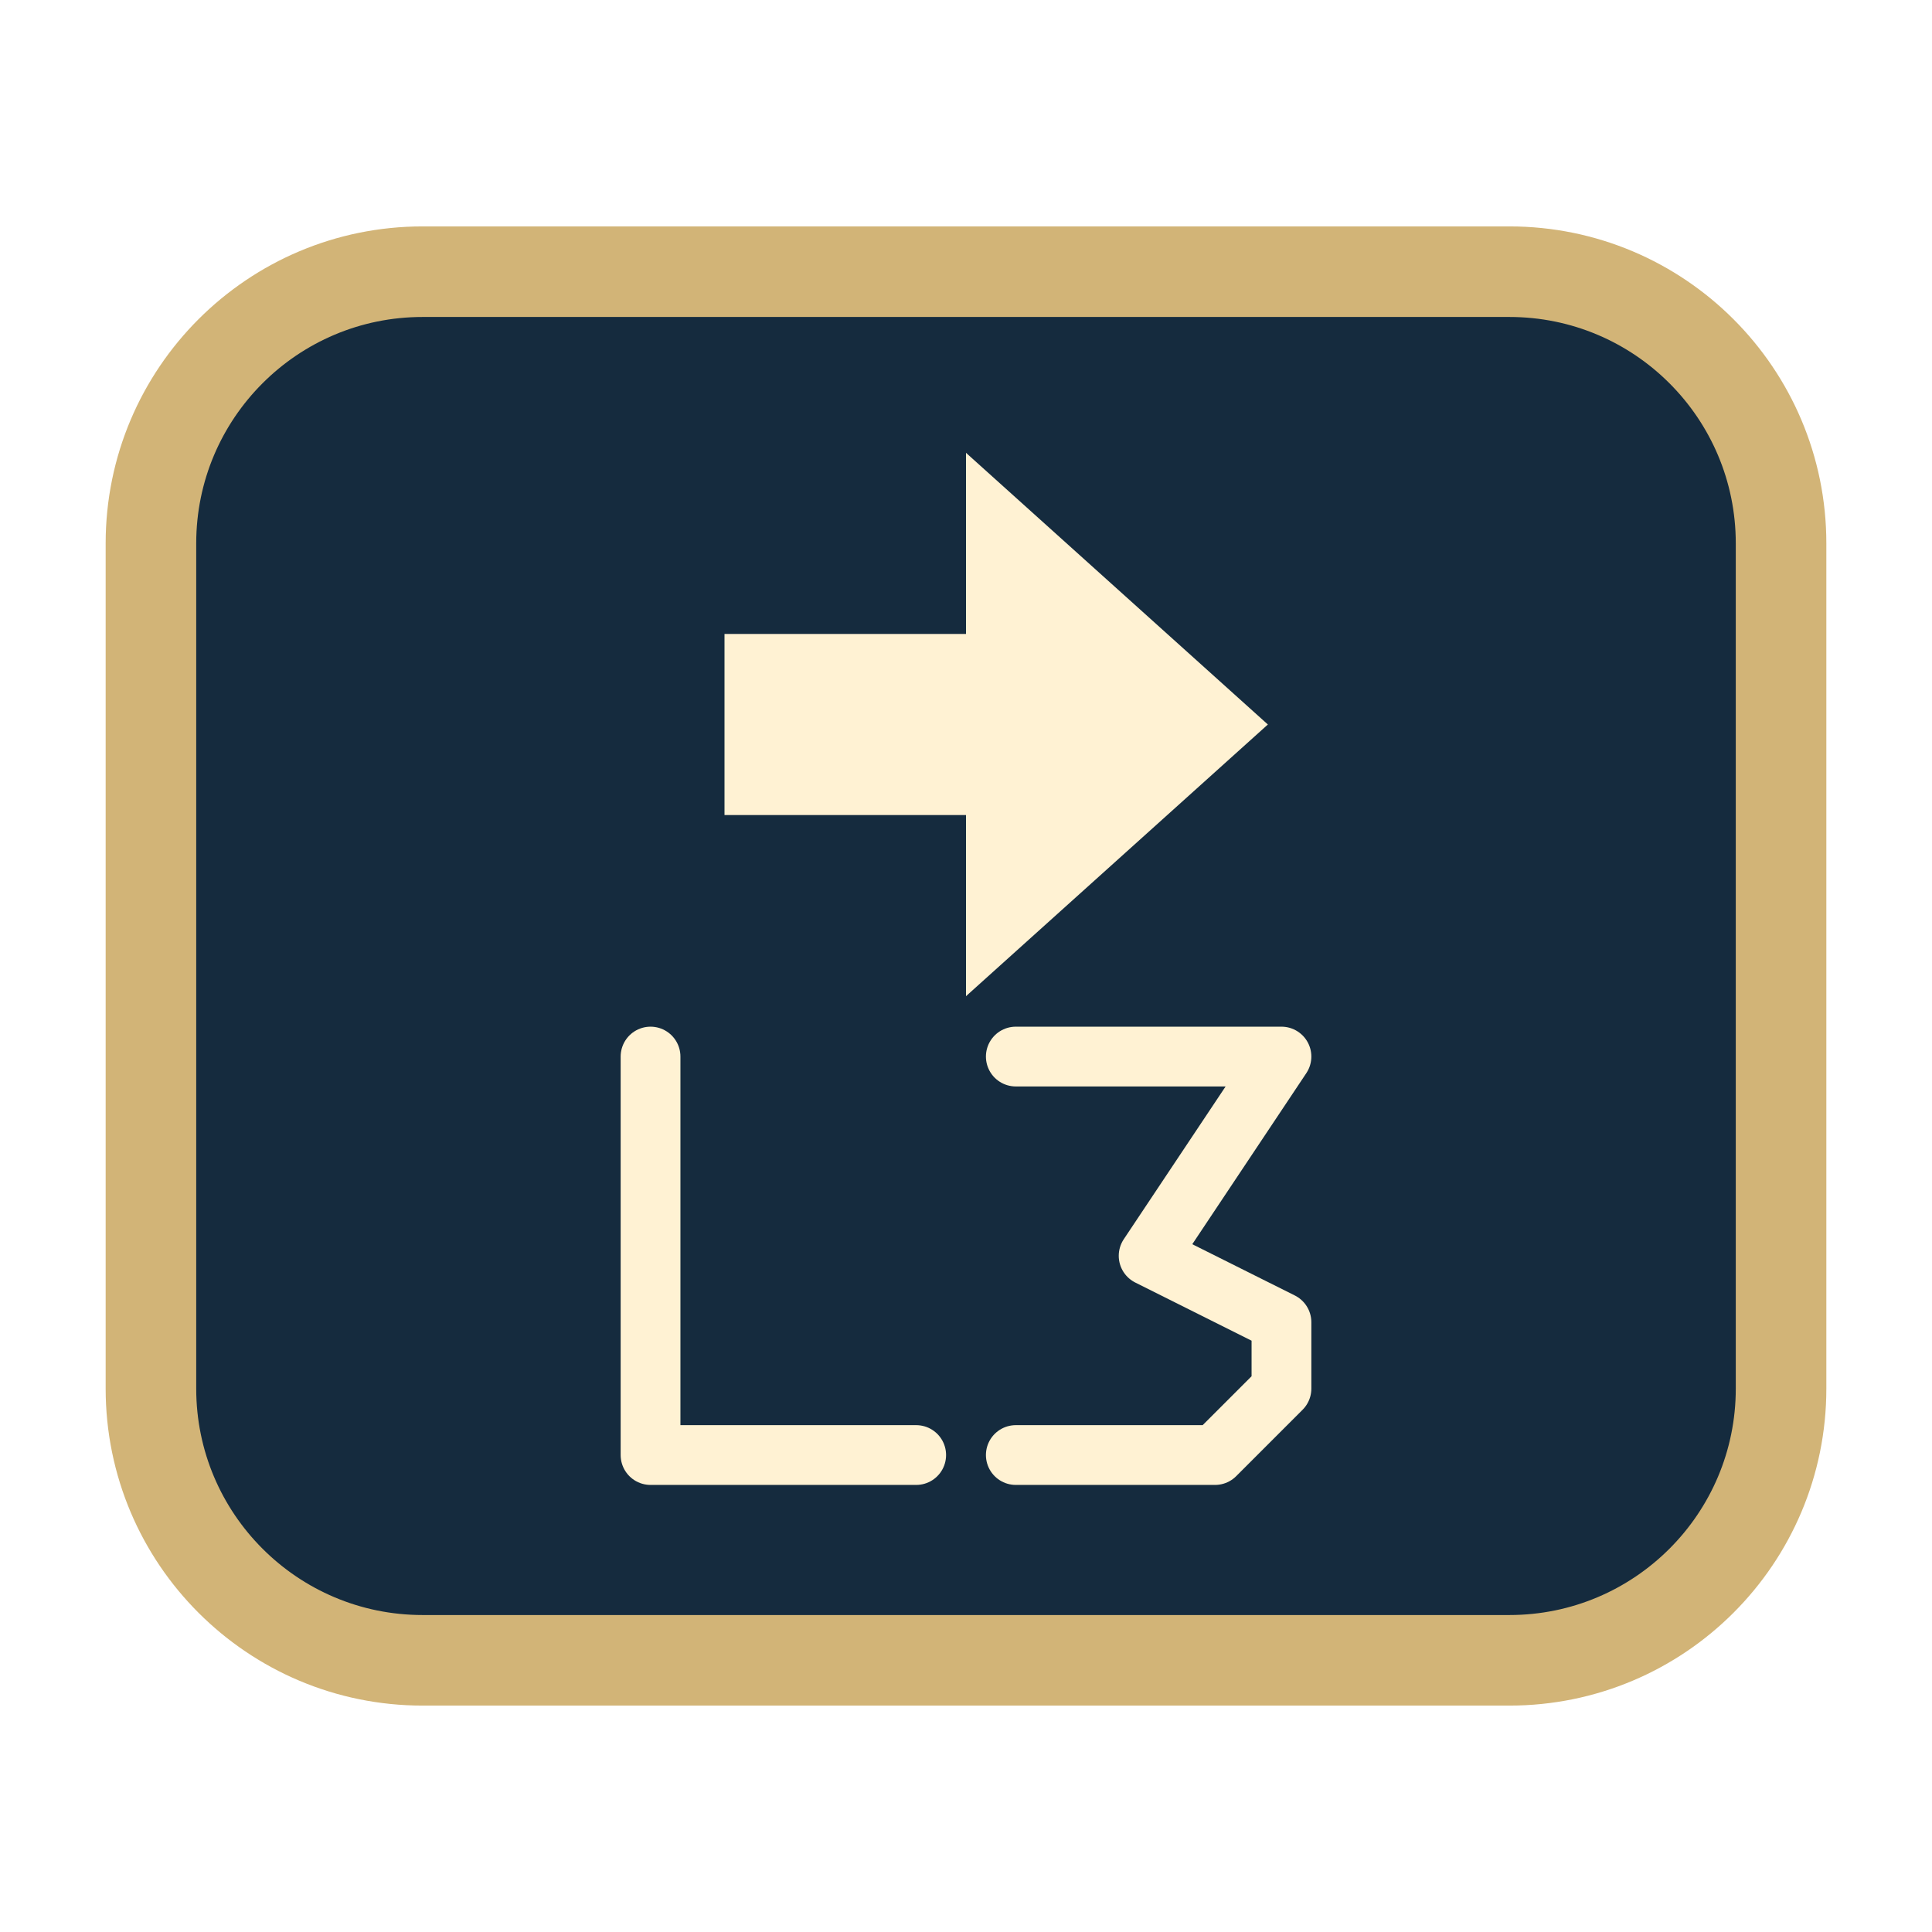
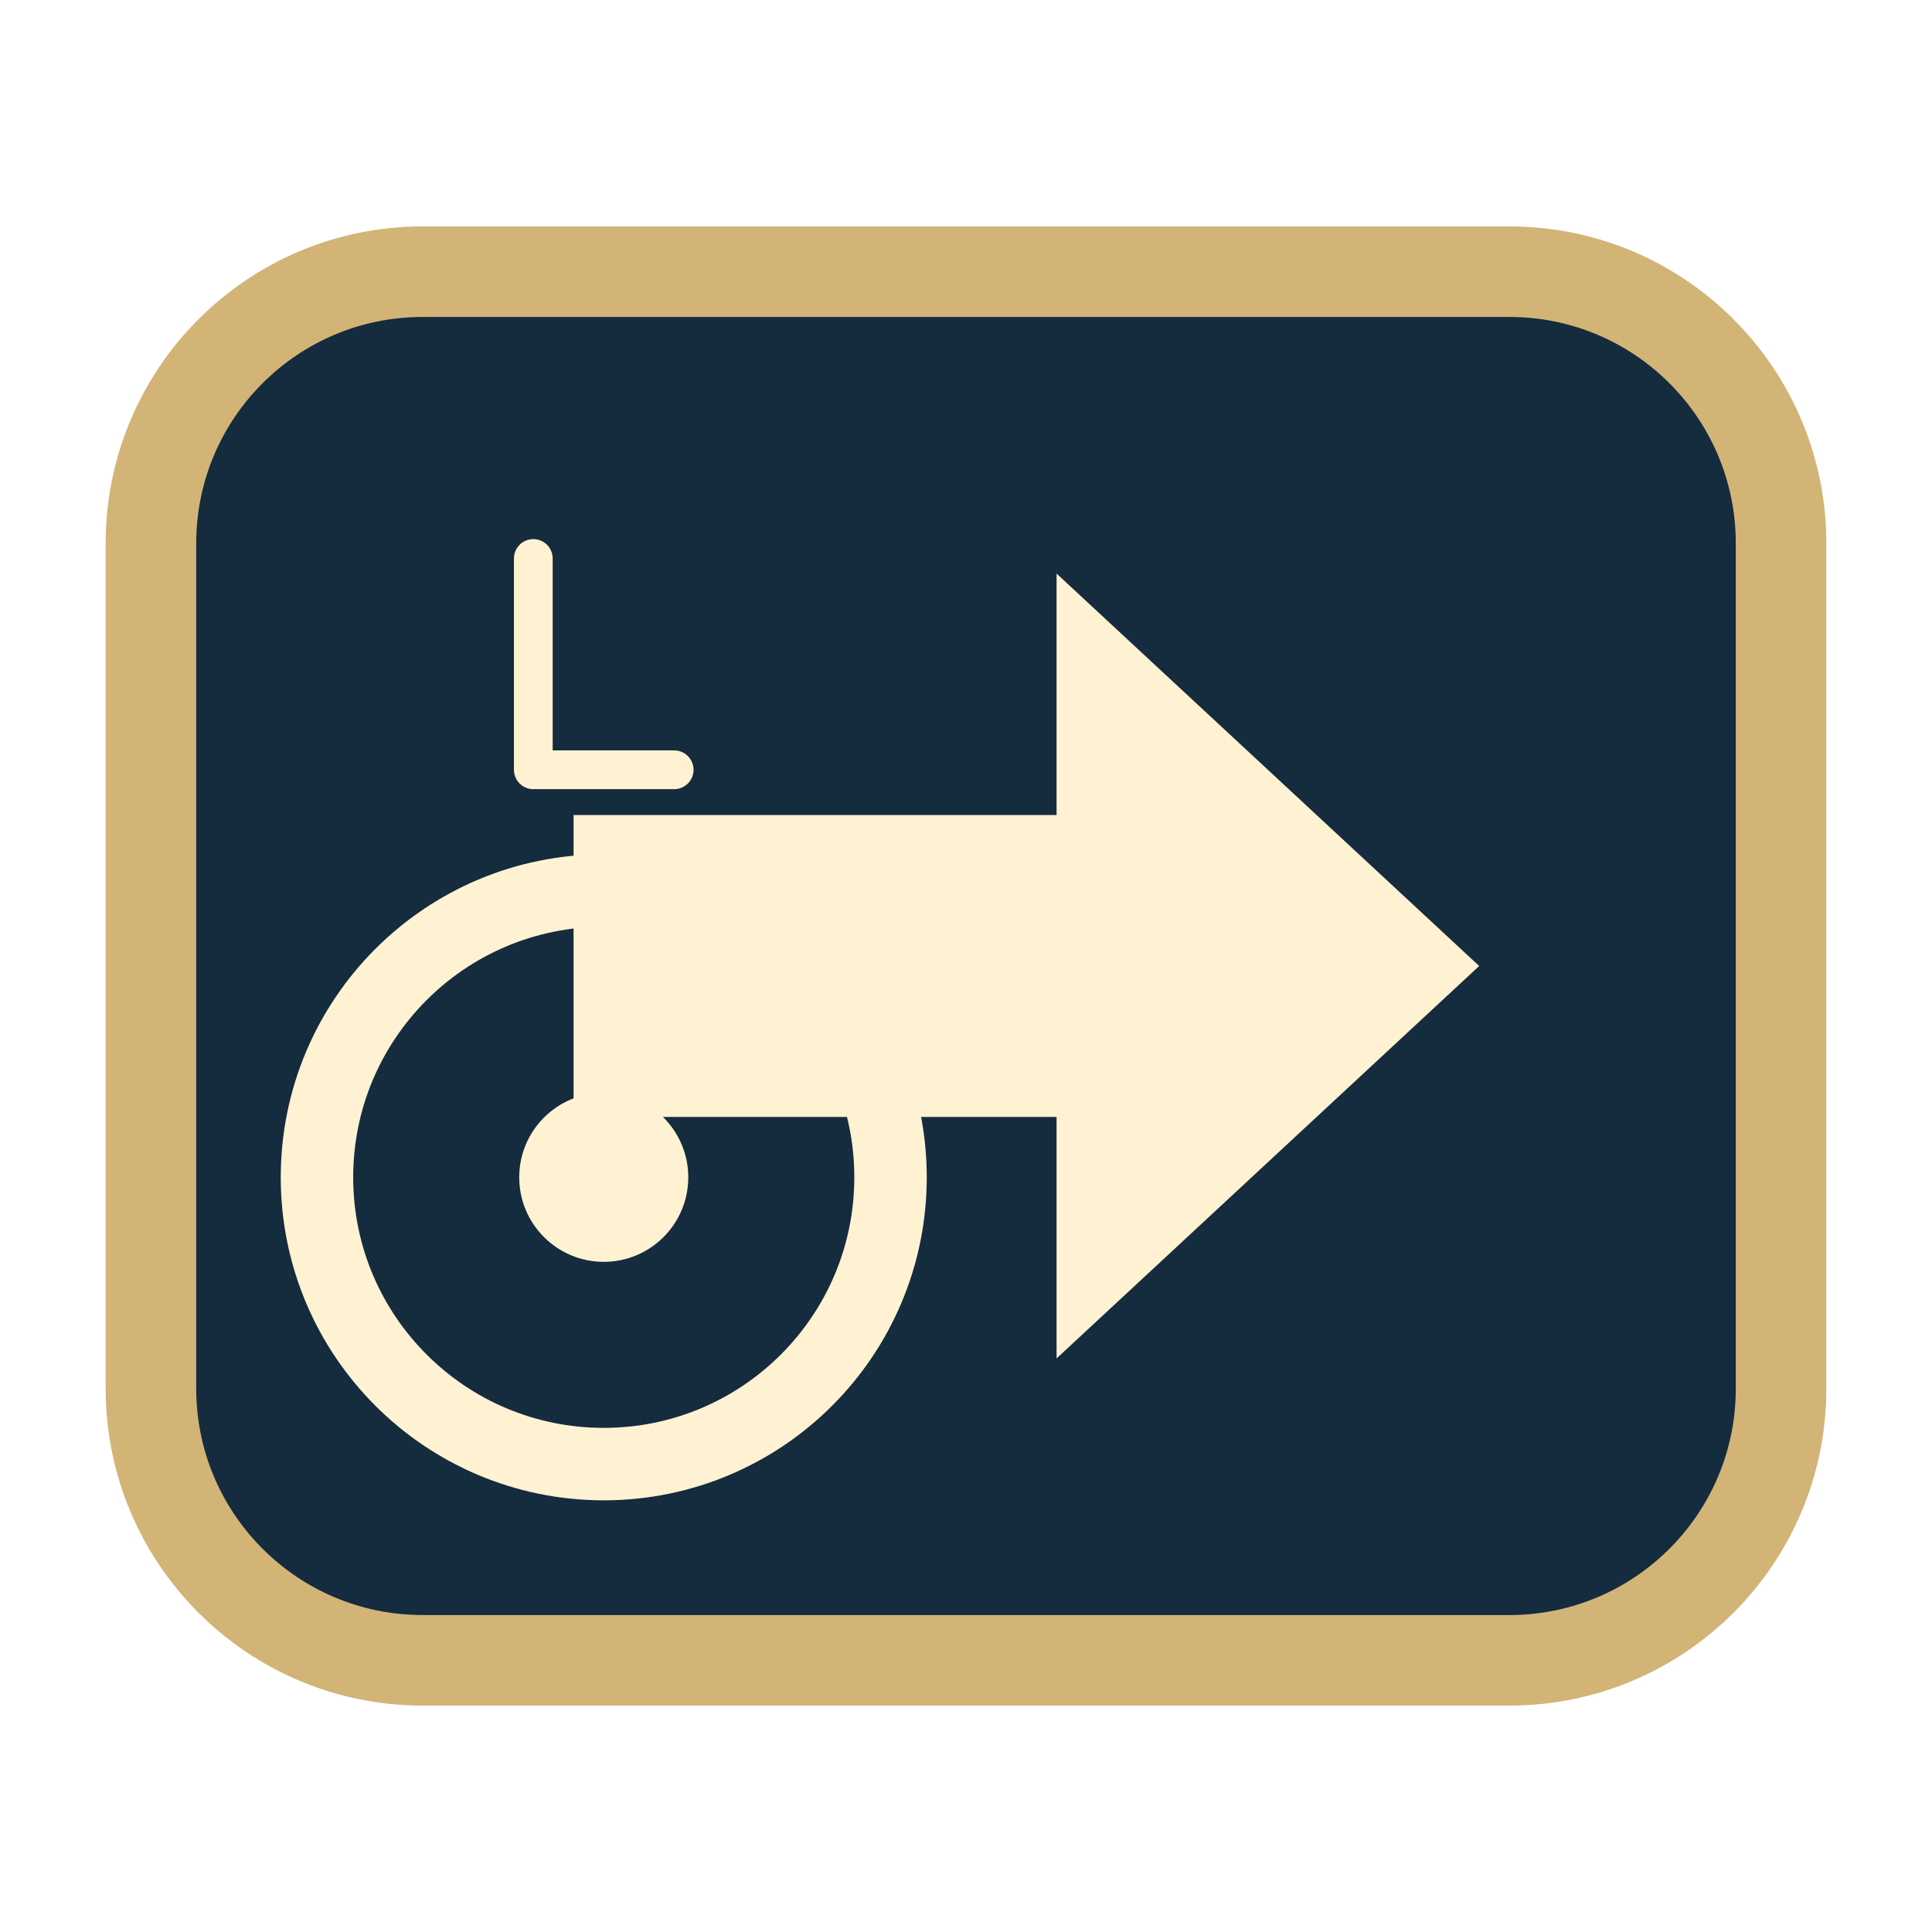
<svg xmlns="http://www.w3.org/2000/svg" viewBox="0 0 64 64" width="64" height="64">
  <g fill="#152b3e" stroke="#d2b477" stroke-width="3">
    <rect x="5" y="9" width="54" height="46" rx="9" />
  </g>
-   <g transform="translate(21.55 35) scale(1.1)" fill="none" stroke="#fff2d3" stroke-width="1.8" stroke-linecap="round" stroke-linejoin="round">
-     <polyline transform="translate(0 0)" points="0,0 0,12 8,12" />
-     <polyline transform="translate(11 0)" points="0,0 8,0 4,6 8,8 8,10 6,12 0,12" />
+   <g>
+     <path d="M49 32 L35 45 V37 H19 V27 H35 V19 Z" fill="#fff2d3" />
+     <circle cx="20" cy="39" r="9.5" fill="none" stroke="#fff2d3" stroke-width="2.4" />
+     <circle cx="20" cy="39" r="2.8" fill="#fff2d3" />
+     <g transform="translate(17.66667 18.5) scale(0.5833333)" fill="none" stroke="#fff2d3" stroke-width="2.2" stroke-linecap="round" stroke-linejoin="round">
+       <polyline points="0,0 0,12 8,12" />
+     </g>
  </g>
-   <path transform="rotate(90 32 24)" d="M32 14L23 24H29V32H35V24H41Z" fill="#fff2d3" />
</svg>
